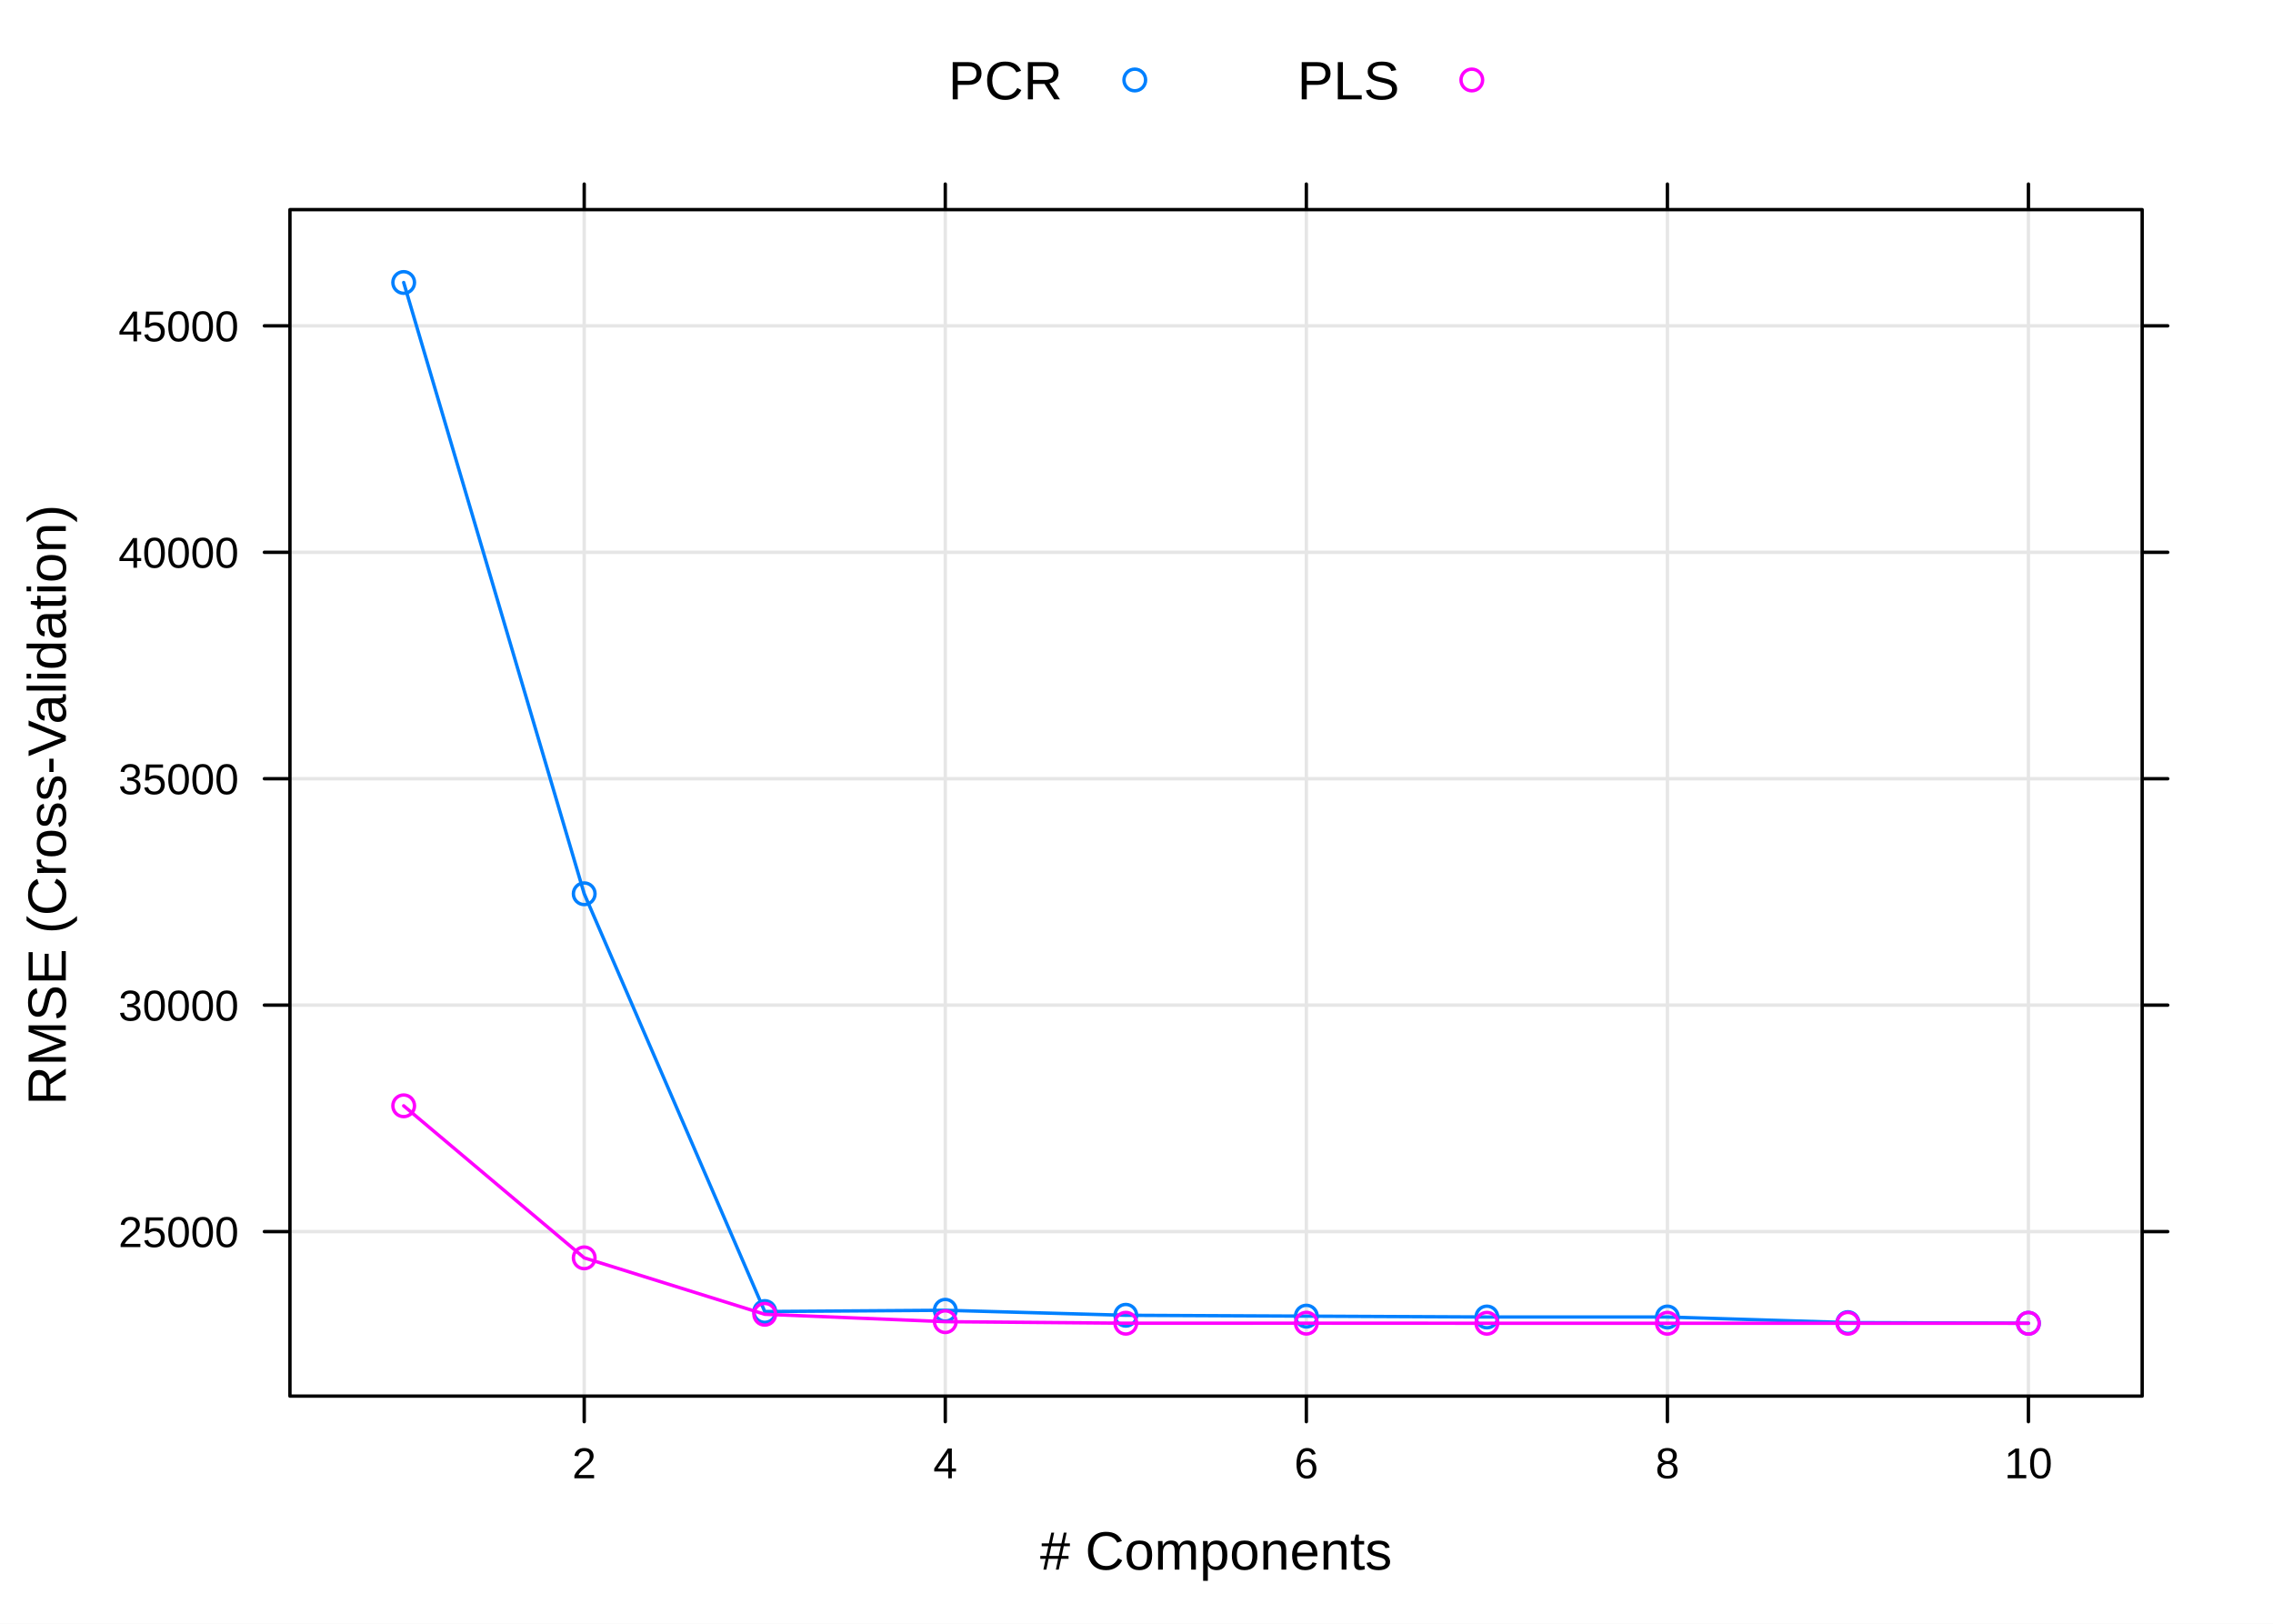
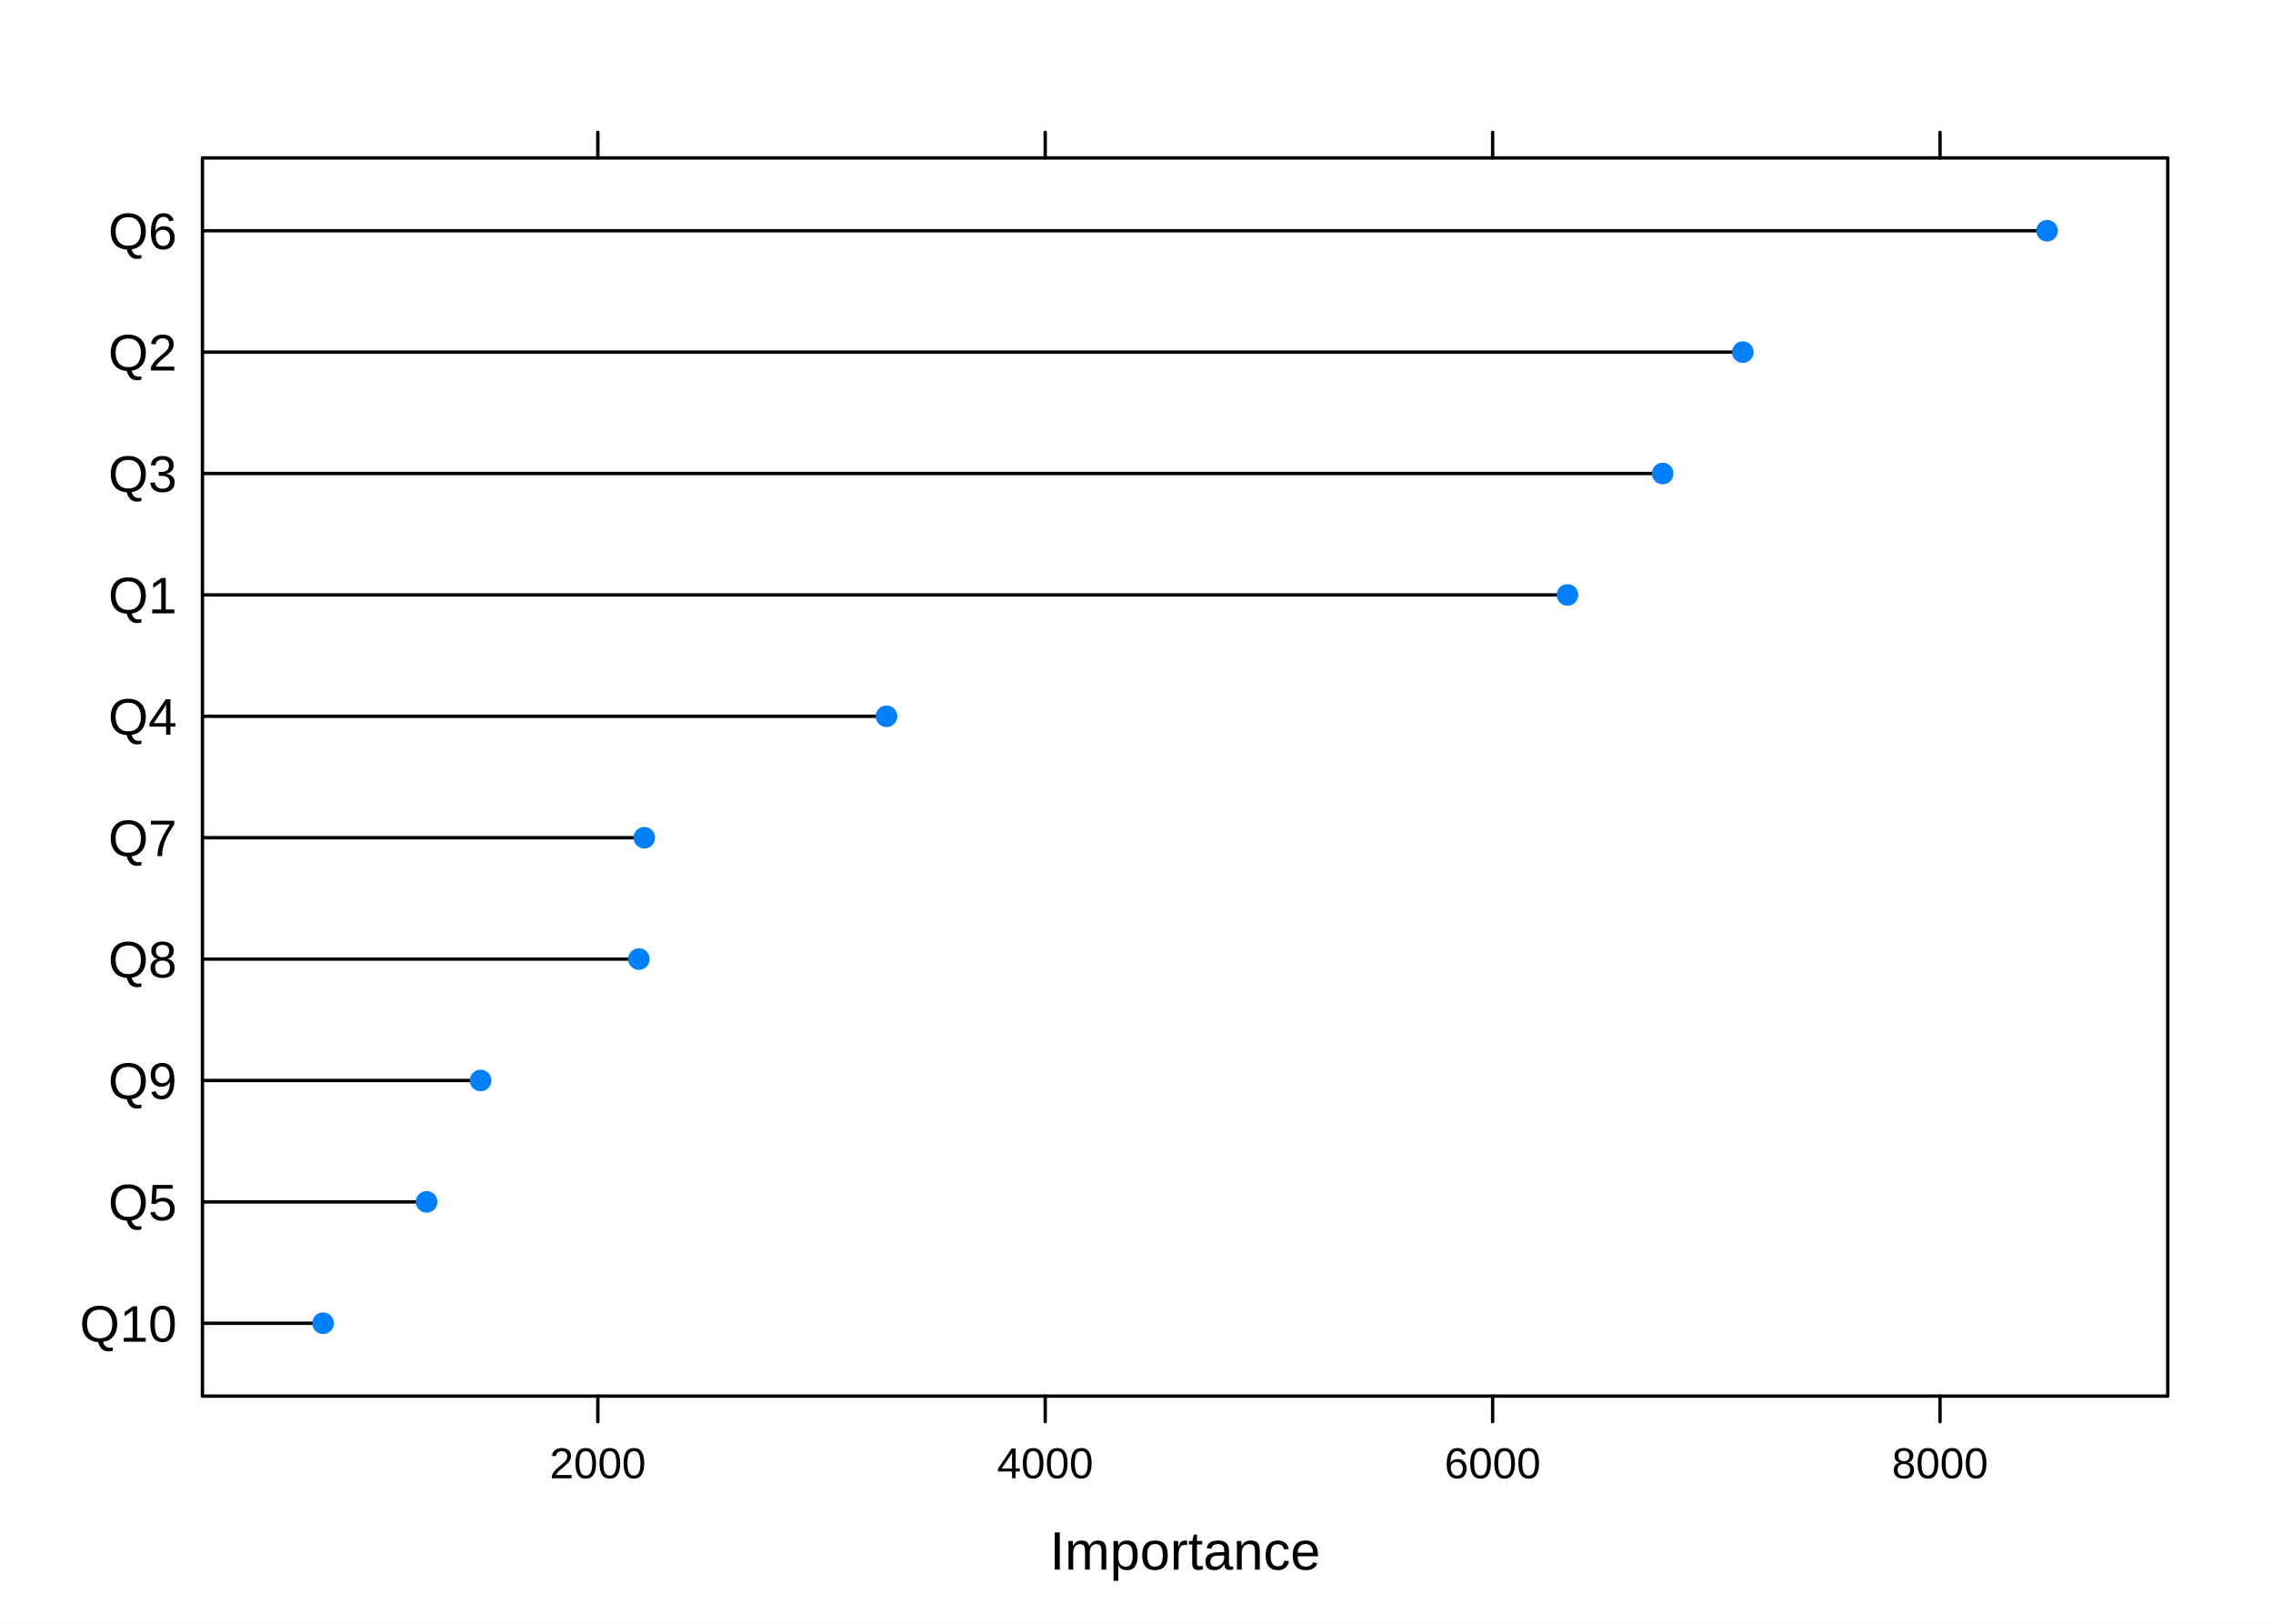
<svg xmlns="http://www.w3.org/2000/svg" viewBox="0 0 504.00 360.00">
  <defs>
    <style type="text/css">
    line, polyline, polygon, path, rect, circle {
      fill: none;
      stroke: #000000;
      stroke-linecap: round;
      stroke-linejoin: round;
      stroke-miterlimit: 10.00;
    }
  </style>
  </defs>
  <rect width="100%" height="100%" style="stroke: none; fill: #FFFFFF;" />
  <rect x="0.00" y="0.00" width="504.00" height="360.00" style="stroke-width: 0.75; stroke: none;" />
-   <text x="230.62" y="348.00" style="font-size: 12.00px; font-family: Arial;" textLength="78.05px" lengthAdjust="spacingAndGlyphs"># Components</text>
-   <text transform="translate(14.59,245.02) rotate(-90)" style="font-size: 12.00px; font-family: Arial;" textLength="134.03px" lengthAdjust="spacingAndGlyphs">RMSE (Cross-Validation)</text>
+   <text x="232.76" y="348.00" style="font-size: 12.00px; font-family: Arial;" textLength="60.03px" lengthAdjust="spacingAndGlyphs">Importance</text>
  <defs>
-     <clipPath id="cpNjQuMjl8NDc0Ljk5fDMwOS41M3w0Ni40OA==">
-       <rect x="64.29" y="46.48" width="410.70" height="263.05" />
+     <clipPath id="cpNDQuODl8NDgwLjY2fDMwOS41M3wzNS4wMQ==">
+       <rect x="44.89" y="35.01" width="435.78" height="274.52" />
    </clipPath>
  </defs>
  <defs>
    <clipPath id="cpMC4wMHw1MDQuMDB8MzYwLjAwfDAuMDA=">
      <rect x="0.00" y="0.00" width="504.00" height="360.00" />
    </clipPath>
  </defs>
-   <line x1="129.54" y1="46.48" x2="129.54" y2="40.81" style="stroke-width: 0.75;" clip-path="url(#cpMC4wMHw1MDQuMDB8MzYwLjAwfDAuMDA=)" />
-   <line x1="209.60" y1="46.48" x2="209.60" y2="40.81" style="stroke-width: 0.75;" clip-path="url(#cpMC4wMHw1MDQuMDB8MzYwLjAwfDAuMDA=)" />
-   <line x1="289.66" y1="46.48" x2="289.66" y2="40.81" style="stroke-width: 0.75;" clip-path="url(#cpMC4wMHw1MDQuMDB8MzYwLjAwfDAuMDA=)" />
-   <line x1="369.72" y1="46.48" x2="369.72" y2="40.81" style="stroke-width: 0.75;" clip-path="url(#cpMC4wMHw1MDQuMDB8MzYwLjAwfDAuMDA=)" />
-   <line x1="449.77" y1="46.48" x2="449.77" y2="40.81" style="stroke-width: 0.75;" clip-path="url(#cpMC4wMHw1MDQuMDB8MzYwLjAwfDAuMDA=)" />
-   <line x1="64.29" y1="273.06" x2="58.62" y2="273.06" style="stroke-width: 0.75;" clip-path="url(#cpMC4wMHw1MDQuMDB8MzYwLjAwfDAuMDA=)" />
-   <line x1="64.29" y1="222.85" x2="58.62" y2="222.85" style="stroke-width: 0.75;" clip-path="url(#cpMC4wMHw1MDQuMDB8MzYwLjAwfDAuMDA=)" />
-   <line x1="64.29" y1="172.65" x2="58.62" y2="172.65" style="stroke-width: 0.75;" clip-path="url(#cpMC4wMHw1MDQuMDB8MzYwLjAwfDAuMDA=)" />
-   <line x1="64.29" y1="122.45" x2="58.62" y2="122.45" style="stroke-width: 0.75;" clip-path="url(#cpMC4wMHw1MDQuMDB8MzYwLjAwfDAuMDA=)" />
-   <line x1="64.29" y1="72.24" x2="58.62" y2="72.24" style="stroke-width: 0.75;" clip-path="url(#cpMC4wMHw1MDQuMDB8MzYwLjAwfDAuMDA=)" />
+   <line x1="132.56" y1="35.01" x2="132.56" y2="29.34" style="stroke-width: 0.75;" clip-path="url(#cpMC4wMHw1MDQuMDB8MzYwLjAwfDAuMDA=)" />
+   <line x1="231.76" y1="35.01" x2="231.76" y2="29.34" style="stroke-width: 0.75;" clip-path="url(#cpMC4wMHw1MDQuMDB8MzYwLjAwfDAuMDA=)" />
+   <line x1="330.97" y1="35.01" x2="330.97" y2="29.34" style="stroke-width: 0.75;" clip-path="url(#cpMC4wMHw1MDQuMDB8MzYwLjAwfDAuMDA=)" />
+   <line x1="430.17" y1="35.01" x2="430.17" y2="29.34" style="stroke-width: 0.75;" clip-path="url(#cpMC4wMHw1MDQuMDB8MzYwLjAwfDAuMDA=)" />
  <g clip-path="url(#cpMC4wMHw1MDQuMDB8MzYwLjAwfDAuMDA=)">
-     <text x="26.26" y="276.49" style="font-size: 9.60px; font-family: Arial;" textLength="26.70px" lengthAdjust="spacingAndGlyphs">25000</text>
+     <text x="17.67" y="297.46" style="font-size: 11.40px; font-family: Arial;" textLength="21.55px" lengthAdjust="spacingAndGlyphs">Q10</text>
  </g>
  <g clip-path="url(#cpMC4wMHw1MDQuMDB8MzYwLjAwfDAuMDA=)">
-     <text x="26.26" y="226.29" style="font-size: 9.60px; font-family: Arial;" textLength="26.70px" lengthAdjust="spacingAndGlyphs">30000</text>
+     <text x="24.01" y="270.55" style="font-size: 11.40px; font-family: Arial;" textLength="15.21px" lengthAdjust="spacingAndGlyphs">Q5</text>
  </g>
  <g clip-path="url(#cpMC4wMHw1MDQuMDB8MzYwLjAwfDAuMDA=)">
-     <text x="26.26" y="176.09" style="font-size: 9.60px; font-family: Arial;" textLength="26.70px" lengthAdjust="spacingAndGlyphs">35000</text>
+     <text x="24.01" y="243.63" style="font-size: 11.40px; font-family: Arial;" textLength="15.21px" lengthAdjust="spacingAndGlyphs">Q9</text>
  </g>
  <g clip-path="url(#cpMC4wMHw1MDQuMDB8MzYwLjAwfDAuMDA=)">
-     <text x="26.26" y="125.88" style="font-size: 9.60px; font-family: Arial;" textLength="26.70px" lengthAdjust="spacingAndGlyphs">40000</text>
+     <text x="24.01" y="216.72" style="font-size: 11.40px; font-family: Arial;" textLength="15.21px" lengthAdjust="spacingAndGlyphs">Q8</text>
  </g>
  <g clip-path="url(#cpMC4wMHw1MDQuMDB8MzYwLjAwfDAuMDA=)">
-     <text x="26.26" y="75.68" style="font-size: 9.60px; font-family: Arial;" textLength="26.70px" lengthAdjust="spacingAndGlyphs">45000</text>
-   </g>
-   <line x1="129.54" y1="309.53" x2="129.54" y2="315.20" style="stroke-width: 0.75;" clip-path="url(#cpMC4wMHw1MDQuMDB8MzYwLjAwfDAuMDA=)" />
-   <line x1="209.60" y1="309.53" x2="209.60" y2="315.20" style="stroke-width: 0.75;" clip-path="url(#cpMC4wMHw1MDQuMDB8MzYwLjAwfDAuMDA=)" />
-   <line x1="289.66" y1="309.53" x2="289.66" y2="315.20" style="stroke-width: 0.75;" clip-path="url(#cpMC4wMHw1MDQuMDB8MzYwLjAwfDAuMDA=)" />
-   <line x1="369.72" y1="309.53" x2="369.72" y2="315.20" style="stroke-width: 0.75;" clip-path="url(#cpMC4wMHw1MDQuMDB8MzYwLjAwfDAuMDA=)" />
-   <line x1="449.77" y1="309.53" x2="449.77" y2="315.20" style="stroke-width: 0.75;" clip-path="url(#cpMC4wMHw1MDQuMDB8MzYwLjAwfDAuMDA=)" />
-   <g clip-path="url(#cpMC4wMHw1MDQuMDB8MzYwLjAwfDAuMDA=)">
-     <text x="126.87" y="327.74" style="font-size: 9.60px; font-family: Arial;" textLength="5.34px" lengthAdjust="spacingAndGlyphs">2</text>
+     <text x="24.01" y="189.81" style="font-size: 11.40px; font-family: Arial;" textLength="15.21px" lengthAdjust="spacingAndGlyphs">Q7</text>
  </g>
  <g clip-path="url(#cpMC4wMHw1MDQuMDB8MzYwLjAwfDAuMDA=)">
-     <text x="206.93" y="327.74" style="font-size: 9.60px; font-family: Arial;" textLength="5.34px" lengthAdjust="spacingAndGlyphs">4</text>
+     <text x="24.01" y="162.89" style="font-size: 11.40px; font-family: Arial;" textLength="15.21px" lengthAdjust="spacingAndGlyphs">Q4</text>
  </g>
  <g clip-path="url(#cpMC4wMHw1MDQuMDB8MzYwLjAwfDAuMDA=)">
-     <text x="286.99" y="327.74" style="font-size: 9.60px; font-family: Arial;" textLength="5.34px" lengthAdjust="spacingAndGlyphs">6</text>
+     <text x="24.01" y="135.98" style="font-size: 11.40px; font-family: Arial;" textLength="15.21px" lengthAdjust="spacingAndGlyphs">Q1</text>
  </g>
  <g clip-path="url(#cpMC4wMHw1MDQuMDB8MzYwLjAwfDAuMDA=)">
-     <text x="367.05" y="327.74" style="font-size: 9.60px; font-family: Arial;" textLength="5.34px" lengthAdjust="spacingAndGlyphs">8</text>
+     <text x="24.01" y="109.06" style="font-size: 11.40px; font-family: Arial;" textLength="15.21px" lengthAdjust="spacingAndGlyphs">Q3</text>
  </g>
  <g clip-path="url(#cpMC4wMHw1MDQuMDB8MzYwLjAwfDAuMDA=)">
-     <text x="444.43" y="327.74" style="font-size: 9.60px; font-family: Arial;" textLength="10.68px" lengthAdjust="spacingAndGlyphs">10</text>
+     <text x="24.01" y="82.15" style="font-size: 11.40px; font-family: Arial;" textLength="15.21px" lengthAdjust="spacingAndGlyphs">Q2</text>
  </g>
-   <line x1="474.99" y1="273.06" x2="480.66" y2="273.06" style="stroke-width: 0.75;" clip-path="url(#cpMC4wMHw1MDQuMDB8MzYwLjAwfDAuMDA=)" />
-   <line x1="474.99" y1="222.85" x2="480.66" y2="222.85" style="stroke-width: 0.75;" clip-path="url(#cpMC4wMHw1MDQuMDB8MzYwLjAwfDAuMDA=)" />
-   <line x1="474.99" y1="172.65" x2="480.66" y2="172.65" style="stroke-width: 0.75;" clip-path="url(#cpMC4wMHw1MDQuMDB8MzYwLjAwfDAuMDA=)" />
-   <line x1="474.99" y1="122.45" x2="480.66" y2="122.45" style="stroke-width: 0.75;" clip-path="url(#cpMC4wMHw1MDQuMDB8MzYwLjAwfDAuMDA=)" />
-   <line x1="474.99" y1="72.24" x2="480.66" y2="72.24" style="stroke-width: 0.75;" clip-path="url(#cpMC4wMHw1MDQuMDB8MzYwLjAwfDAuMDA=)" />
+   <g clip-path="url(#cpMC4wMHw1MDQuMDB8MzYwLjAwfDAuMDA=)">
+     <text x="24.01" y="55.24" style="font-size: 11.40px; font-family: Arial;" textLength="15.21px" lengthAdjust="spacingAndGlyphs">Q6</text>
+   </g>
+   <line x1="132.56" y1="309.53" x2="132.56" y2="315.20" style="stroke-width: 0.75;" clip-path="url(#cpMC4wMHw1MDQuMDB8MzYwLjAwfDAuMDA=)" />
+   <line x1="231.76" y1="309.53" x2="231.76" y2="315.20" style="stroke-width: 0.75;" clip-path="url(#cpMC4wMHw1MDQuMDB8MzYwLjAwfDAuMDA=)" />
+   <line x1="330.97" y1="309.53" x2="330.97" y2="315.20" style="stroke-width: 0.75;" clip-path="url(#cpMC4wMHw1MDQuMDB8MzYwLjAwfDAuMDA=)" />
+   <line x1="430.17" y1="309.53" x2="430.17" y2="315.20" style="stroke-width: 0.75;" clip-path="url(#cpMC4wMHw1MDQuMDB8MzYwLjAwfDAuMDA=)" />
+   <g clip-path="url(#cpMC4wMHw1MDQuMDB8MzYwLjAwfDAuMDA=)">
+     <text x="121.88" y="327.74" style="font-size: 9.60px; font-family: Arial;" textLength="21.36px" lengthAdjust="spacingAndGlyphs">2000</text>
+   </g>
+   <g clip-path="url(#cpMC4wMHw1MDQuMDB8MzYwLjAwfDAuMDA=)">
+     <text x="221.08" y="327.74" style="font-size: 9.60px; font-family: Arial;" textLength="21.36px" lengthAdjust="spacingAndGlyphs">4000</text>
+   </g>
+   <g clip-path="url(#cpMC4wMHw1MDQuMDB8MzYwLjAwfDAuMDA=)">
+     <text x="320.29" y="327.74" style="font-size: 9.60px; font-family: Arial;" textLength="21.36px" lengthAdjust="spacingAndGlyphs">6000</text>
+   </g>
+   <g clip-path="url(#cpMC4wMHw1MDQuMDB8MzYwLjAwfDAuMDA=)">
+     <text x="419.49" y="327.74" style="font-size: 9.60px; font-family: Arial;" textLength="21.36px" lengthAdjust="spacingAndGlyphs">8000</text>
+   </g>
  <defs>
-     <clipPath id="cpNjQuMjl8NDc0Ljk5fDMwOS41M3w0Ni40OA==">
-       <rect x="64.29" y="46.48" width="410.70" height="263.05" />
+     <clipPath id="cpNDQuODl8NDgwLjY2fDMwOS41M3wzNS4wMQ==">
+       <rect x="44.89" y="35.01" width="435.78" height="274.52" />
    </clipPath>
  </defs>
-   <line x1="64.29" y1="273.06" x2="474.99" y2="273.06" style="stroke-width: 0.75; stroke: #E6E6E6;" clip-path="url(#cpNjQuMjl8NDc0Ljk5fDMwOS41M3w0Ni40OA==)" />
-   <line x1="64.29" y1="222.85" x2="474.99" y2="222.85" style="stroke-width: 0.75; stroke: #E6E6E6;" clip-path="url(#cpNjQuMjl8NDc0Ljk5fDMwOS41M3w0Ni40OA==)" />
-   <line x1="64.29" y1="172.65" x2="474.99" y2="172.65" style="stroke-width: 0.75; stroke: #E6E6E6;" clip-path="url(#cpNjQuMjl8NDc0Ljk5fDMwOS41M3w0Ni40OA==)" />
-   <line x1="64.29" y1="122.45" x2="474.99" y2="122.45" style="stroke-width: 0.75; stroke: #E6E6E6;" clip-path="url(#cpNjQuMjl8NDc0Ljk5fDMwOS41M3w0Ni40OA==)" />
-   <line x1="64.29" y1="72.24" x2="474.99" y2="72.24" style="stroke-width: 0.75; stroke: #E6E6E6;" clip-path="url(#cpNjQuMjl8NDc0Ljk5fDMwOS41M3w0Ni40OA==)" />
-   <line x1="129.54" y1="309.53" x2="129.54" y2="46.48" style="stroke-width: 0.75; stroke: #E6E6E6;" clip-path="url(#cpNjQuMjl8NDc0Ljk5fDMwOS41M3w0Ni40OA==)" />
-   <line x1="209.60" y1="309.53" x2="209.60" y2="46.48" style="stroke-width: 0.75; stroke: #E6E6E6;" clip-path="url(#cpNjQuMjl8NDc0Ljk5fDMwOS41M3w0Ni40OA==)" />
-   <line x1="289.66" y1="309.53" x2="289.66" y2="46.48" style="stroke-width: 0.75; stroke: #E6E6E6;" clip-path="url(#cpNjQuMjl8NDc0Ljk5fDMwOS41M3w0Ni40OA==)" />
-   <line x1="369.72" y1="309.53" x2="369.72" y2="46.48" style="stroke-width: 0.75; stroke: #E6E6E6;" clip-path="url(#cpNjQuMjl8NDc0Ljk5fDMwOS41M3w0Ni40OA==)" />
-   <line x1="449.77" y1="309.53" x2="449.77" y2="46.48" style="stroke-width: 0.75; stroke: #E6E6E6;" clip-path="url(#cpNjQuMjl8NDc0Ljk5fDMwOS41M3w0Ni40OA==)" />
-   <circle cx="89.51" cy="62.63" r="2.40" style="stroke-width: 0.75; stroke: #0080FF;" clip-path="url(#cpNjQuMjl8NDc0Ljk5fDMwOS41M3w0Ni40OA==)" />
-   <circle cx="129.54" cy="198.16" r="2.40" style="stroke-width: 0.75; stroke: #0080FF;" clip-path="url(#cpNjQuMjl8NDc0Ljk5fDMwOS41M3w0Ni40OA==)" />
-   <circle cx="169.57" cy="290.78" r="2.40" style="stroke-width: 0.75; stroke: #0080FF;" clip-path="url(#cpNjQuMjl8NDc0Ljk5fDMwOS41M3w0Ni40OA==)" />
-   <circle cx="209.60" cy="290.50" r="2.40" style="stroke-width: 0.75; stroke: #0080FF;" clip-path="url(#cpNjQuMjl8NDc0Ljk5fDMwOS41M3w0Ni40OA==)" />
-   <circle cx="249.63" cy="291.61" r="2.40" style="stroke-width: 0.75; stroke: #0080FF;" clip-path="url(#cpNjQuMjl8NDc0Ljk5fDMwOS41M3w0Ni40OA==)" />
-   <circle cx="289.66" cy="291.80" r="2.40" style="stroke-width: 0.75; stroke: #0080FF;" clip-path="url(#cpNjQuMjl8NDc0Ljk5fDMwOS41M3w0Ni40OA==)" />
-   <circle cx="329.69" cy="291.99" r="2.40" style="stroke-width: 0.75; stroke: #0080FF;" clip-path="url(#cpNjQuMjl8NDc0Ljk5fDMwOS41M3w0Ni40OA==)" />
-   <circle cx="369.72" cy="291.99" r="2.40" style="stroke-width: 0.75; stroke: #0080FF;" clip-path="url(#cpNjQuMjl8NDc0Ljk5fDMwOS41M3w0Ni40OA==)" />
-   <circle cx="409.74" cy="293.23" r="2.40" style="stroke-width: 0.75; stroke: #0080FF;" clip-path="url(#cpNjQuMjl8NDc0Ljk5fDMwOS41M3w0Ni40OA==)" />
-   <circle cx="449.77" cy="293.38" r="2.40" style="stroke-width: 0.75; stroke: #0080FF;" clip-path="url(#cpNjQuMjl8NDc0Ljk5fDMwOS41M3w0Ni40OA==)" />
-   <polyline points="89.51,62.63 129.54,198.16 169.57,290.78 209.60,290.50 249.63,291.61 289.66,291.80 329.69,291.99 369.72,291.99 409.74,293.23 449.77,293.38 " style="stroke-width: 0.75; stroke: #0080FF;" clip-path="url(#cpNjQuMjl8NDc0Ljk5fDMwOS41M3w0Ni40OA==)" />
-   <circle cx="89.51" cy="245.17" r="2.40" style="stroke-width: 0.75; stroke: #FF00FF;" clip-path="url(#cpNjQuMjl8NDc0Ljk5fDMwOS41M3w0Ni40OA==)" />
-   <circle cx="129.54" cy="278.88" r="2.40" style="stroke-width: 0.75; stroke: #FF00FF;" clip-path="url(#cpNjQuMjl8NDc0Ljk5fDMwOS41M3w0Ni40OA==)" />
-   <circle cx="169.57" cy="291.39" r="2.40" style="stroke-width: 0.75; stroke: #FF00FF;" clip-path="url(#cpNjQuMjl8NDc0Ljk5fDMwOS41M3w0Ni40OA==)" />
-   <circle cx="209.60" cy="293.03" r="2.40" style="stroke-width: 0.75; stroke: #FF00FF;" clip-path="url(#cpNjQuMjl8NDc0Ljk5fDMwOS41M3w0Ni40OA==)" />
-   <circle cx="249.63" cy="293.37" r="2.40" style="stroke-width: 0.75; stroke: #FF00FF;" clip-path="url(#cpNjQuMjl8NDc0Ljk5fDMwOS41M3w0Ni40OA==)" />
-   <circle cx="289.66" cy="293.36" r="2.40" style="stroke-width: 0.75; stroke: #FF00FF;" clip-path="url(#cpNjQuMjl8NDc0Ljk5fDMwOS41M3w0Ni40OA==)" />
-   <circle cx="329.69" cy="293.38" r="2.40" style="stroke-width: 0.75; stroke: #FF00FF;" clip-path="url(#cpNjQuMjl8NDc0Ljk5fDMwOS41M3w0Ni40OA==)" />
-   <circle cx="369.72" cy="293.38" r="2.40" style="stroke-width: 0.75; stroke: #FF00FF;" clip-path="url(#cpNjQuMjl8NDc0Ljk5fDMwOS41M3w0Ni40OA==)" />
-   <circle cx="409.74" cy="293.38" r="2.40" style="stroke-width: 0.75; stroke: #FF00FF;" clip-path="url(#cpNjQuMjl8NDc0Ljk5fDMwOS41M3w0Ni40OA==)" />
-   <circle cx="449.77" cy="293.38" r="2.40" style="stroke-width: 0.75; stroke: #FF00FF;" clip-path="url(#cpNjQuMjl8NDc0Ljk5fDMwOS41M3w0Ni40OA==)" />
-   <polyline points="89.51,245.17 129.54,278.88 169.57,291.39 209.60,293.03 249.63,293.37 289.66,293.36 329.69,293.38 369.72,293.38 409.74,293.38 449.77,293.38 " style="stroke-width: 0.75; stroke: #FF00FF;" clip-path="url(#cpNjQuMjl8NDc0Ljk5fDMwOS41M3w0Ni40OA==)" />
+   <line x1="33.35" y1="309.53" x2="33.35" y2="35.01" style="stroke-width: 0.75;" clip-path="url(#cpNDQuODl8NDgwLjY2fDMwOS41M3wzNS4wMQ==)" />
+   <line x1="453.90" y1="51.16" x2="33.35" y2="51.16" style="stroke-width: 0.75;" clip-path="url(#cpNDQuODl8NDgwLjY2fDMwOS41M3wzNS4wMQ==)" />
+   <line x1="386.44" y1="78.07" x2="33.35" y2="78.07" style="stroke-width: 0.75;" clip-path="url(#cpNDQuODl8NDgwLjY2fDMwOS41M3wzNS4wMQ==)" />
+   <line x1="368.67" y1="104.98" x2="33.35" y2="104.98" style="stroke-width: 0.75;" clip-path="url(#cpNDQuODl8NDgwLjY2fDMwOS41M3wzNS4wMQ==)" />
+   <line x1="347.56" y1="131.90" x2="33.35" y2="131.90" style="stroke-width: 0.75;" clip-path="url(#cpNDQuODl8NDgwLjY2fDMwOS41M3wzNS4wMQ==)" />
+   <line x1="196.57" y1="158.81" x2="33.35" y2="158.81" style="stroke-width: 0.75;" clip-path="url(#cpNDQuODl8NDgwLjY2fDMwOS41M3wzNS4wMQ==)" />
+   <line x1="142.87" y1="185.73" x2="33.35" y2="185.73" style="stroke-width: 0.75;" clip-path="url(#cpNDQuODl8NDgwLjY2fDMwOS41M3wzNS4wMQ==)" />
+   <line x1="141.66" y1="212.64" x2="33.35" y2="212.64" style="stroke-width: 0.75;" clip-path="url(#cpNDQuODl8NDgwLjY2fDMwOS41M3wzNS4wMQ==)" />
+   <line x1="106.56" y1="239.55" x2="33.35" y2="239.55" style="stroke-width: 0.75;" clip-path="url(#cpNDQuODl8NDgwLjY2fDMwOS41M3wzNS4wMQ==)" />
+   <line x1="94.59" y1="266.47" x2="33.35" y2="266.47" style="stroke-width: 0.75;" clip-path="url(#cpNDQuODl8NDgwLjY2fDMwOS41M3wzNS4wMQ==)" />
+   <line x1="71.64" y1="293.38" x2="33.35" y2="293.38" style="stroke-width: 0.75;" clip-path="url(#cpNDQuODl8NDgwLjY2fDMwOS41M3wzNS4wMQ==)" />
+   <circle cx="453.90" cy="51.16" r="2.40" style="stroke-width: 0.75; stroke: none; fill: #0080FF;" clip-path="url(#cpNDQuODl8NDgwLjY2fDMwOS41M3wzNS4wMQ==)" />
+   <circle cx="386.44" cy="78.07" r="2.40" style="stroke-width: 0.75; stroke: none; fill: #0080FF;" clip-path="url(#cpNDQuODl8NDgwLjY2fDMwOS41M3wzNS4wMQ==)" />
+   <circle cx="368.67" cy="104.98" r="2.40" style="stroke-width: 0.75; stroke: none; fill: #0080FF;" clip-path="url(#cpNDQuODl8NDgwLjY2fDMwOS41M3wzNS4wMQ==)" />
+   <circle cx="347.56" cy="131.90" r="2.40" style="stroke-width: 0.75; stroke: none; fill: #0080FF;" clip-path="url(#cpNDQuODl8NDgwLjY2fDMwOS41M3wzNS4wMQ==)" />
+   <circle cx="196.57" cy="158.81" r="2.40" style="stroke-width: 0.75; stroke: none; fill: #0080FF;" clip-path="url(#cpNDQuODl8NDgwLjY2fDMwOS41M3wzNS4wMQ==)" />
+   <circle cx="142.87" cy="185.73" r="2.40" style="stroke-width: 0.75; stroke: none; fill: #0080FF;" clip-path="url(#cpNDQuODl8NDgwLjY2fDMwOS41M3wzNS4wMQ==)" />
+   <circle cx="141.66" cy="212.64" r="2.40" style="stroke-width: 0.75; stroke: none; fill: #0080FF;" clip-path="url(#cpNDQuODl8NDgwLjY2fDMwOS41M3wzNS4wMQ==)" />
+   <circle cx="106.56" cy="239.55" r="2.40" style="stroke-width: 0.75; stroke: none; fill: #0080FF;" clip-path="url(#cpNDQuODl8NDgwLjY2fDMwOS41M3wzNS4wMQ==)" />
+   <circle cx="94.59" cy="266.47" r="2.40" style="stroke-width: 0.75; stroke: none; fill: #0080FF;" clip-path="url(#cpNDQuODl8NDgwLjY2fDMwOS41M3wzNS4wMQ==)" />
+   <circle cx="71.64" cy="293.38" r="2.40" style="stroke-width: 0.75; stroke: none; fill: #0080FF;" clip-path="url(#cpNDQuODl8NDgwLjY2fDMwOS41M3wzNS4wMQ==)" />
  <defs>
    <clipPath id="cpMC4wMHw1MDQuMDB8MzYwLjAwfDAuMDA=">
      <rect x="0.00" y="0.00" width="504.00" height="360.00" />
    </clipPath>
  </defs>
-   <rect x="64.29" y="46.48" width="410.70" height="263.05" style="stroke-width: 0.75;" clip-path="url(#cpMC4wMHw1MDQuMDB8MzYwLjAwfDAuMDA=)" />
-   <rect x="203.59" y="12.00" width="132.11" height="11.47" style="stroke-width: 0.75; stroke: none;" clip-path="url(#cpMC4wMHw1MDQuMDB8MzYwLjAwfDAuMDA=)" />
-   <g clip-path="url(#cpMC4wMHw1MDQuMDB8MzYwLjAwfDAuMDA=)">
-     <text x="210.26" y="22.03" style="font-size: 12.00px; font-family: Arial;" textLength="25.34px" lengthAdjust="spacingAndGlyphs">PCR</text>
-   </g>
-   <g clip-path="url(#cpMC4wMHw1MDQuMDB8MzYwLjAwfDAuMDA=)">
-     <text x="287.65" y="22.03" style="font-size: 12.00px; font-family: Arial;" textLength="22.68px" lengthAdjust="spacingAndGlyphs">PLS</text>
-   </g>
-   <circle cx="251.62" cy="17.73" r="2.40" style="stroke-width: 0.75; stroke: #0080FF;" clip-path="url(#cpMC4wMHw1MDQuMDB8MzYwLjAwfDAuMDA=)" />
-   <circle cx="326.35" cy="17.73" r="2.40" style="stroke-width: 0.75; stroke: #FF00FF;" clip-path="url(#cpMC4wMHw1MDQuMDB8MzYwLjAwfDAuMDA=)" />
+   <rect x="44.89" y="35.01" width="435.78" height="274.52" style="stroke-width: 0.75;" clip-path="url(#cpMC4wMHw1MDQuMDB8MzYwLjAwfDAuMDA=)" />
</svg>
